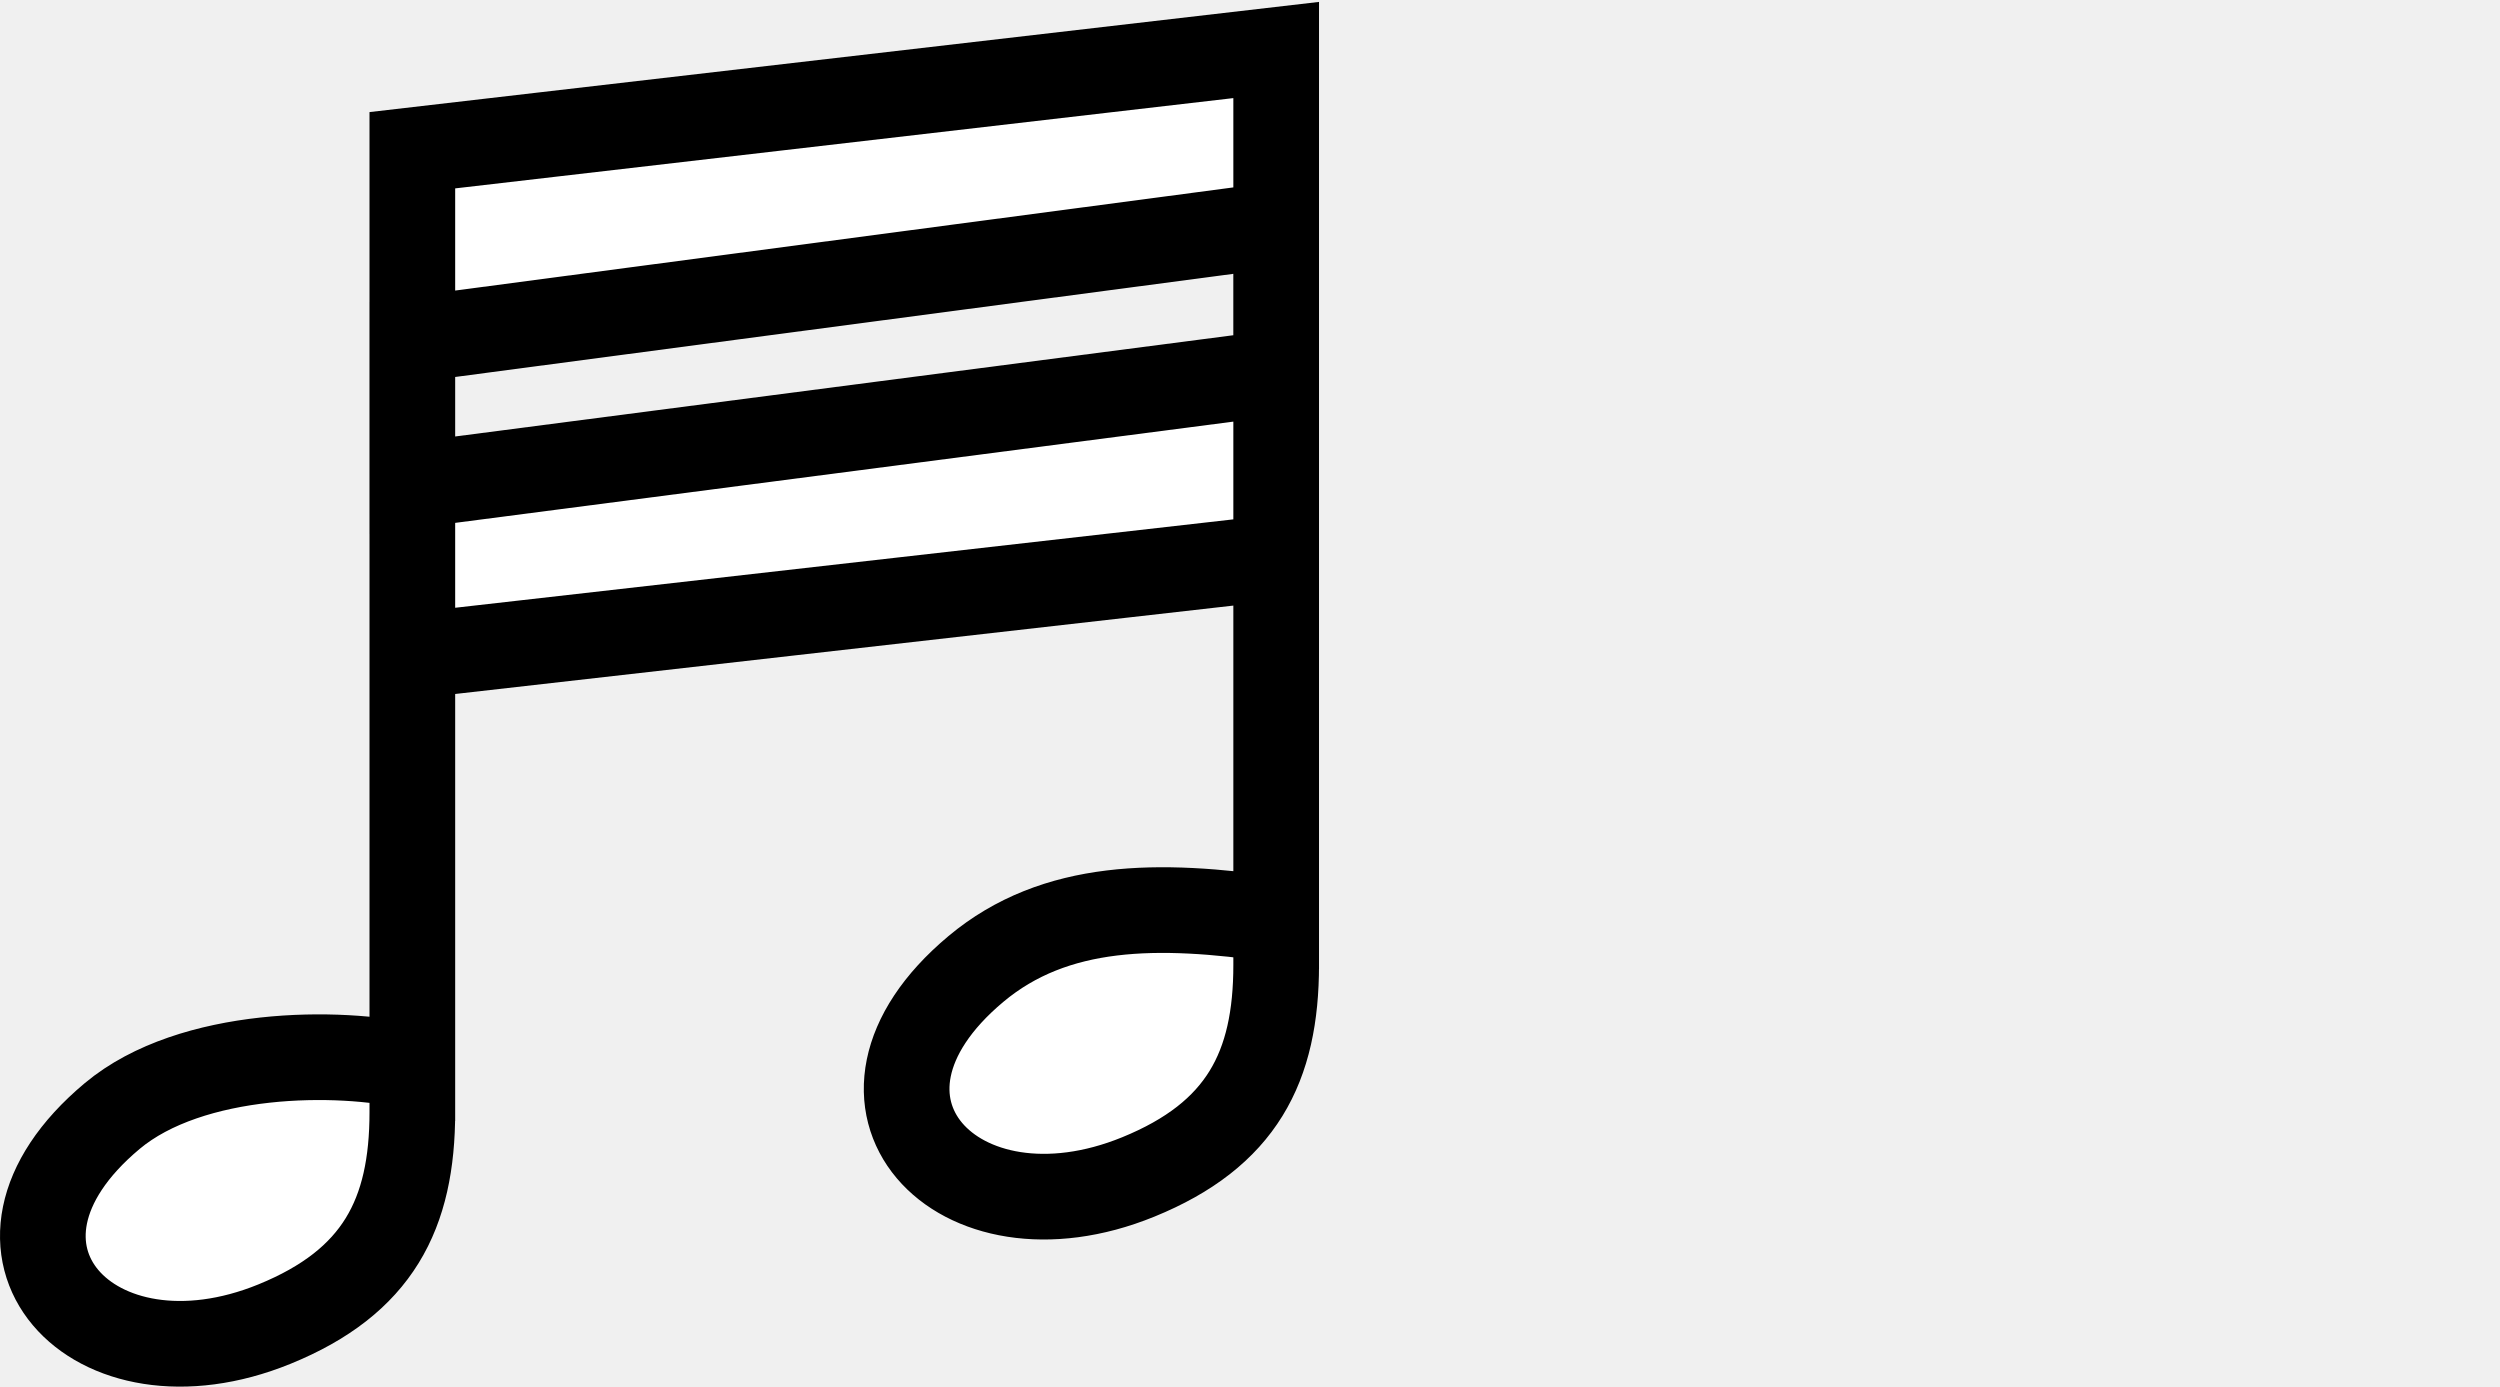
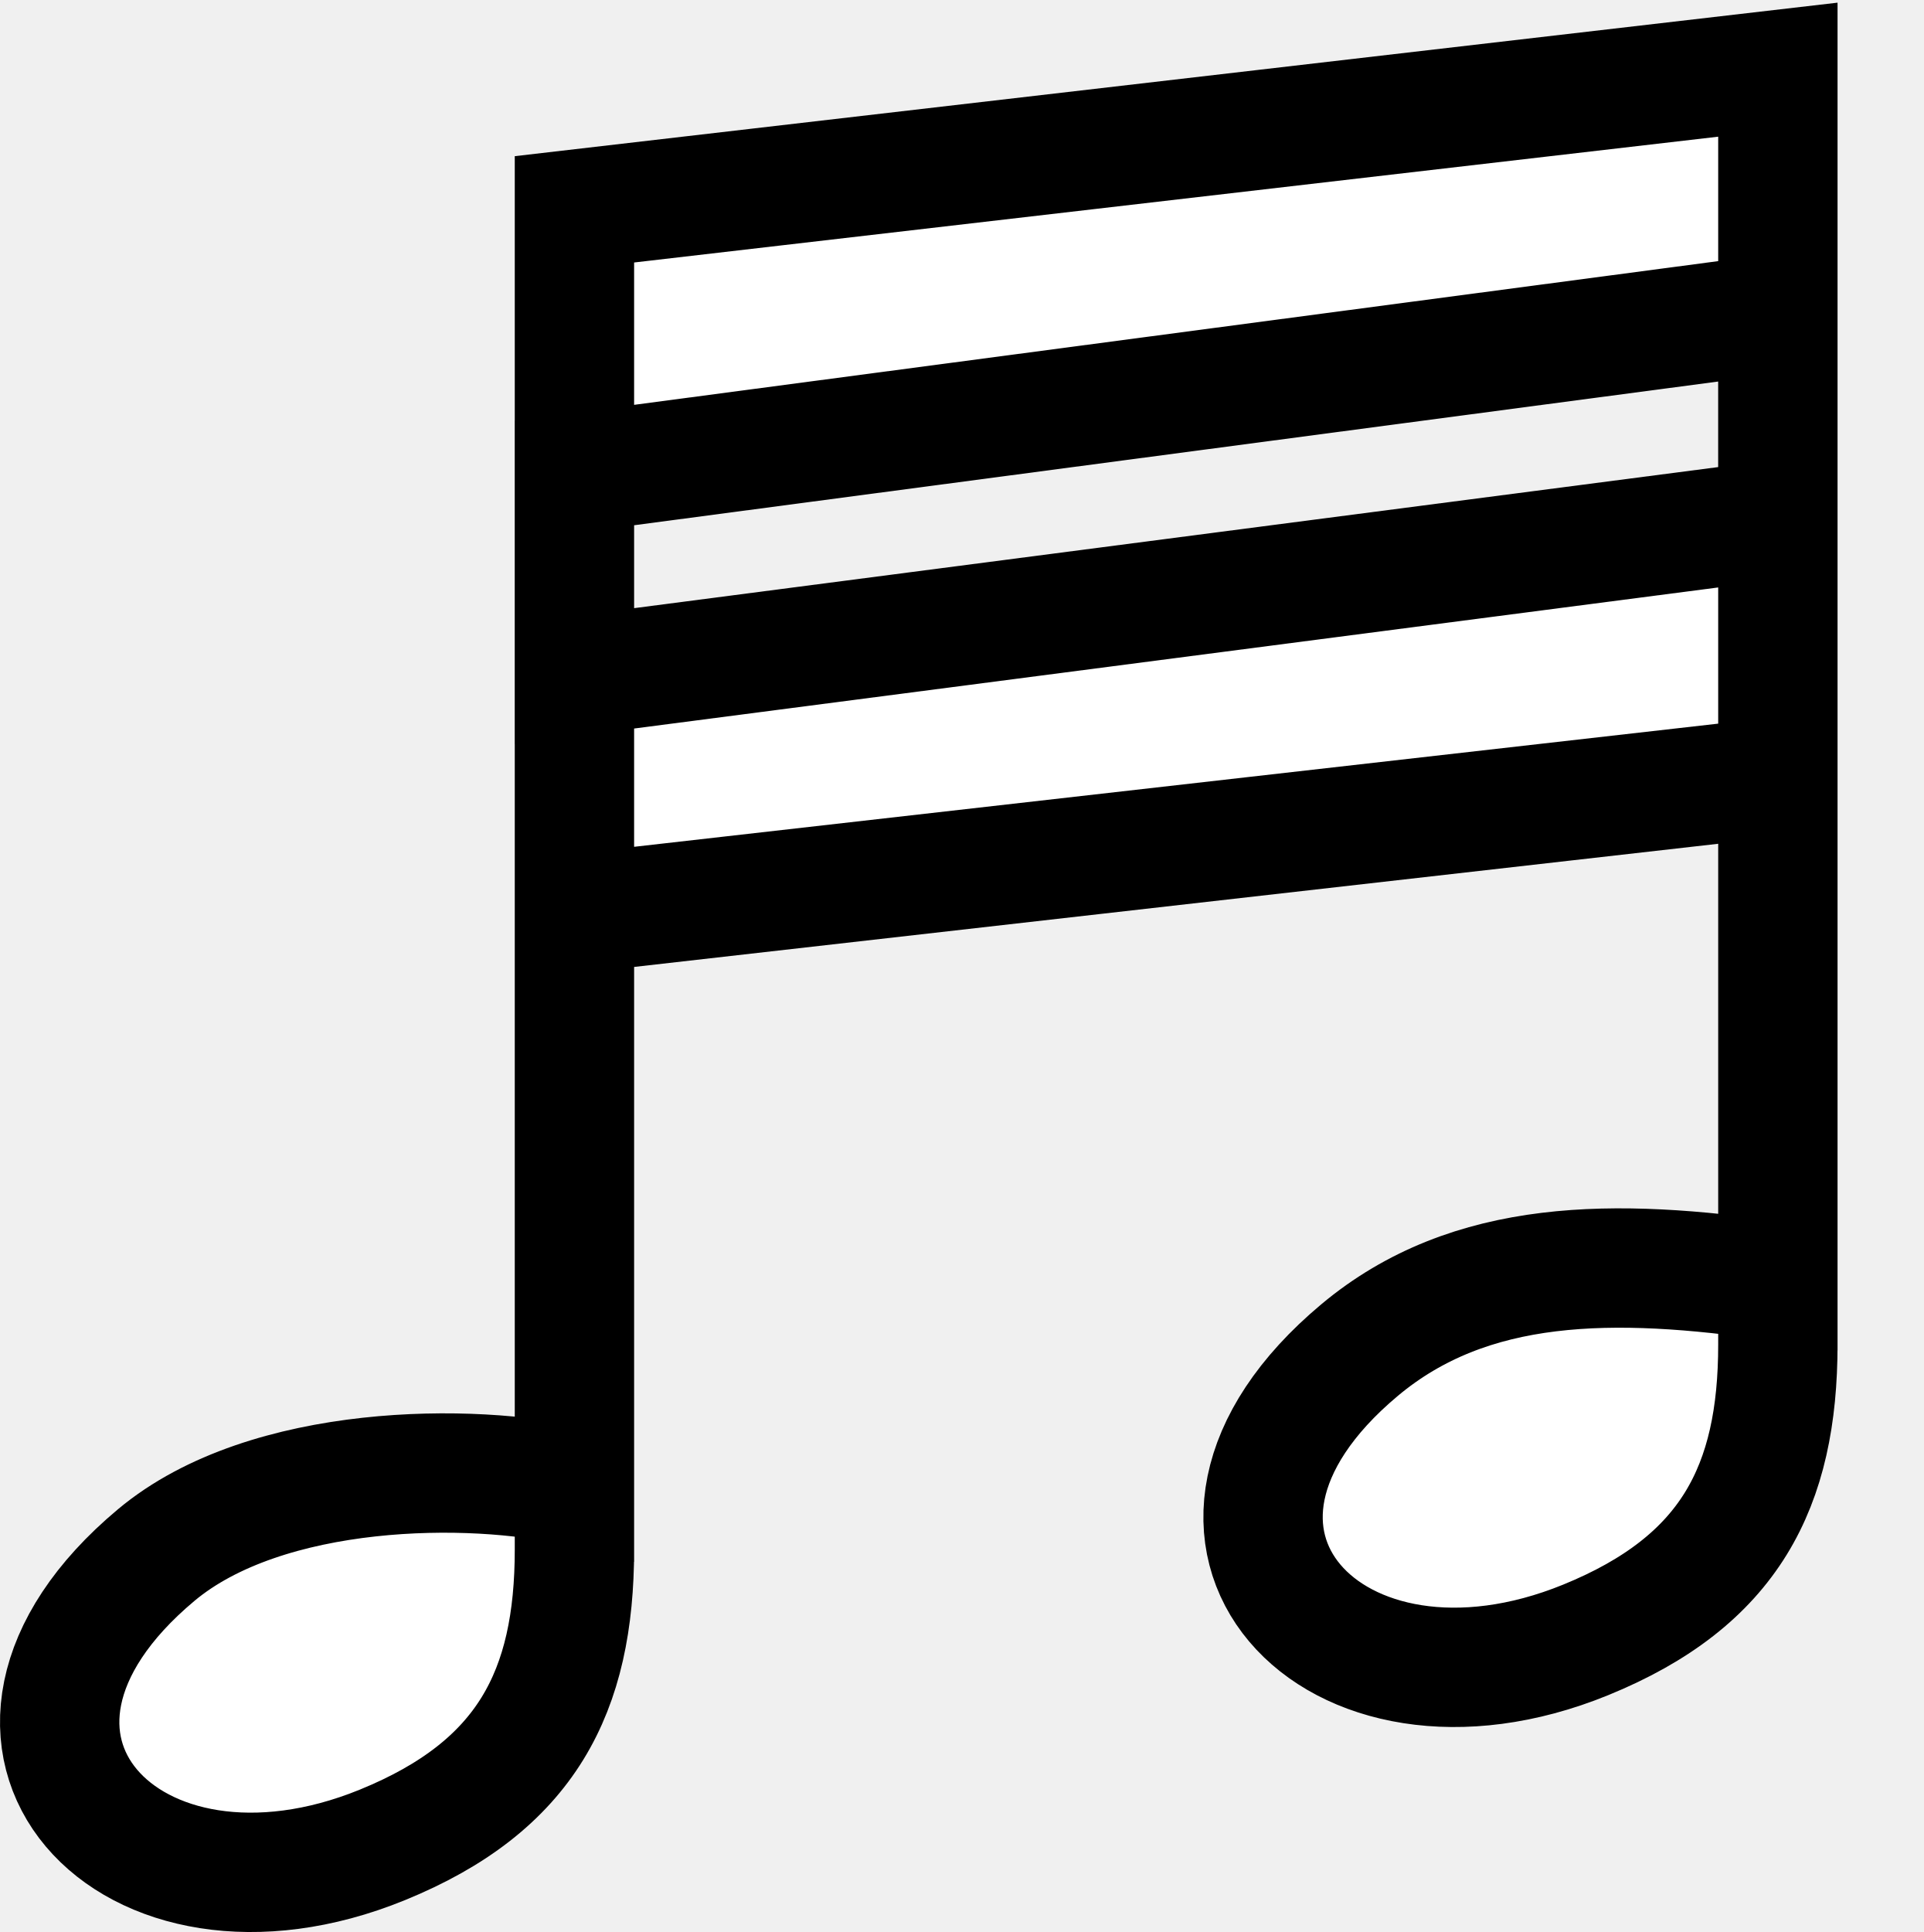
- <svg xmlns="http://www.w3.org/2000/svg" enable-background="new 0 0 102.137 56.65" height="56.65px" version="1.1" viewBox="0 0 102.137 56.65" width="102.137px" x="0px" xml:space="preserve" y="0px">
+ <svg xmlns="http://www.w3.org/2000/svg" enable-background="new 0 0 56.421 56.65" height="56.65px" version="1.1" viewBox="0 0 56.421 56.65" width="56.421px" x="0px" xml:space="preserve" y="0px">
  <g display="block" id="activity-jukebox">
-     <path d="M102.137,15.293" display="inline" id="path2796_1_" />
-     <path d="M52.137,15.293" display="inline" id="path2796_2_" />
-     <path d="M16.846,6.138v37.446   c-2.95-0.7-9.023-0.698-12.263,2.012c-6.487,5.426-0.793,11.527,6.63,8.5c4.224-1.722,5.633-4.488,5.633-8.661V26.79l35.292-4.009   v14.792c-4.801-0.7-9.024-0.699-12.266,2.013c-6.485,5.426-0.792,11.526,6.63,8.499c4.226-1.722,5.636-4.488,5.636-8.661V2.043   L16.846,6.138z M52.137,15.233l-35.292,4.592l0-5.957l35.292-4.678V15.233z" display="inline" fill="#FFFFFF" stroke="#000000" stroke-width="3.5" />
+     <path d="M16.846,6.138v37.446c-2.95-0.7-9.023-0.698-12.263,2.012   c-6.487,5.426-0.793,11.527,6.63,8.5c4.224-1.722,5.633-4.488,5.633-8.661V26.79l35.292-4.009v14.792   c-4.801-0.7-9.024-0.699-12.266,2.013c-6.485,5.426-0.792,11.526,6.63,8.499c4.226-1.722,5.636-4.488,5.636-8.661V2.043   L16.846,6.138z M52.137,15.233l-35.292,4.592l0-5.957l35.292-4.678V15.233z" fill="#FFFFFF" stroke="#000000" stroke-width="3.5" />
  </g>
</svg>
